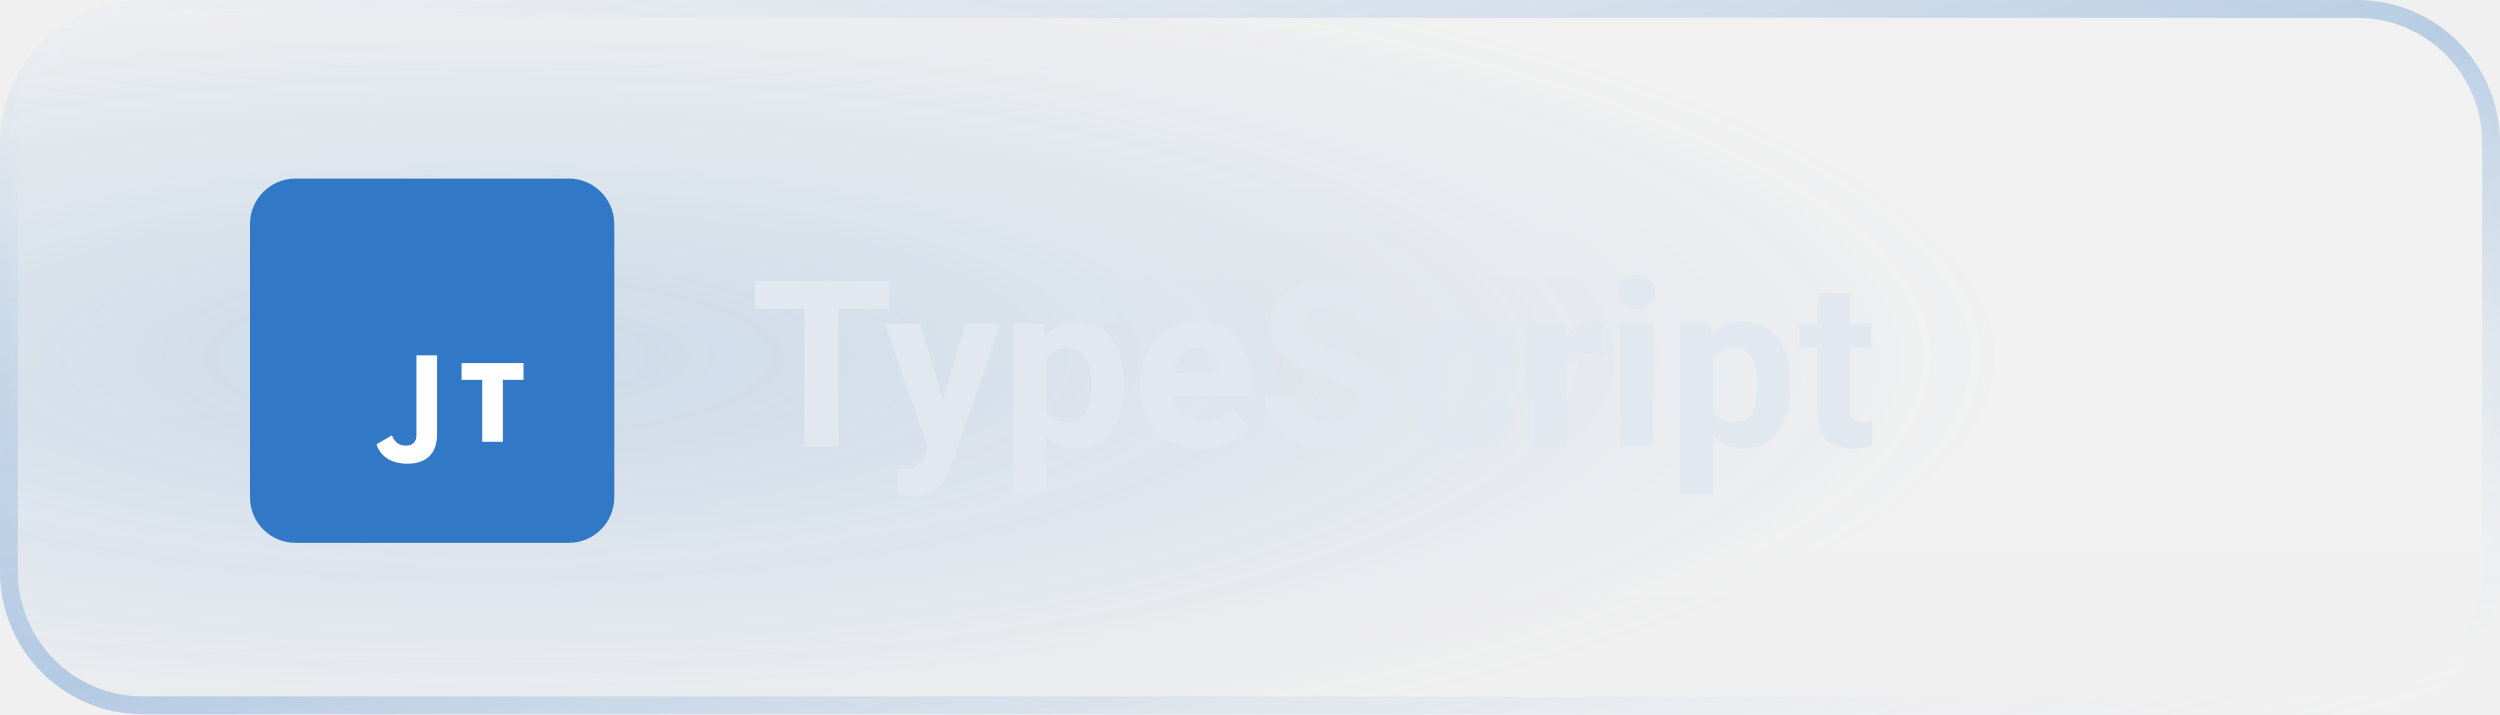
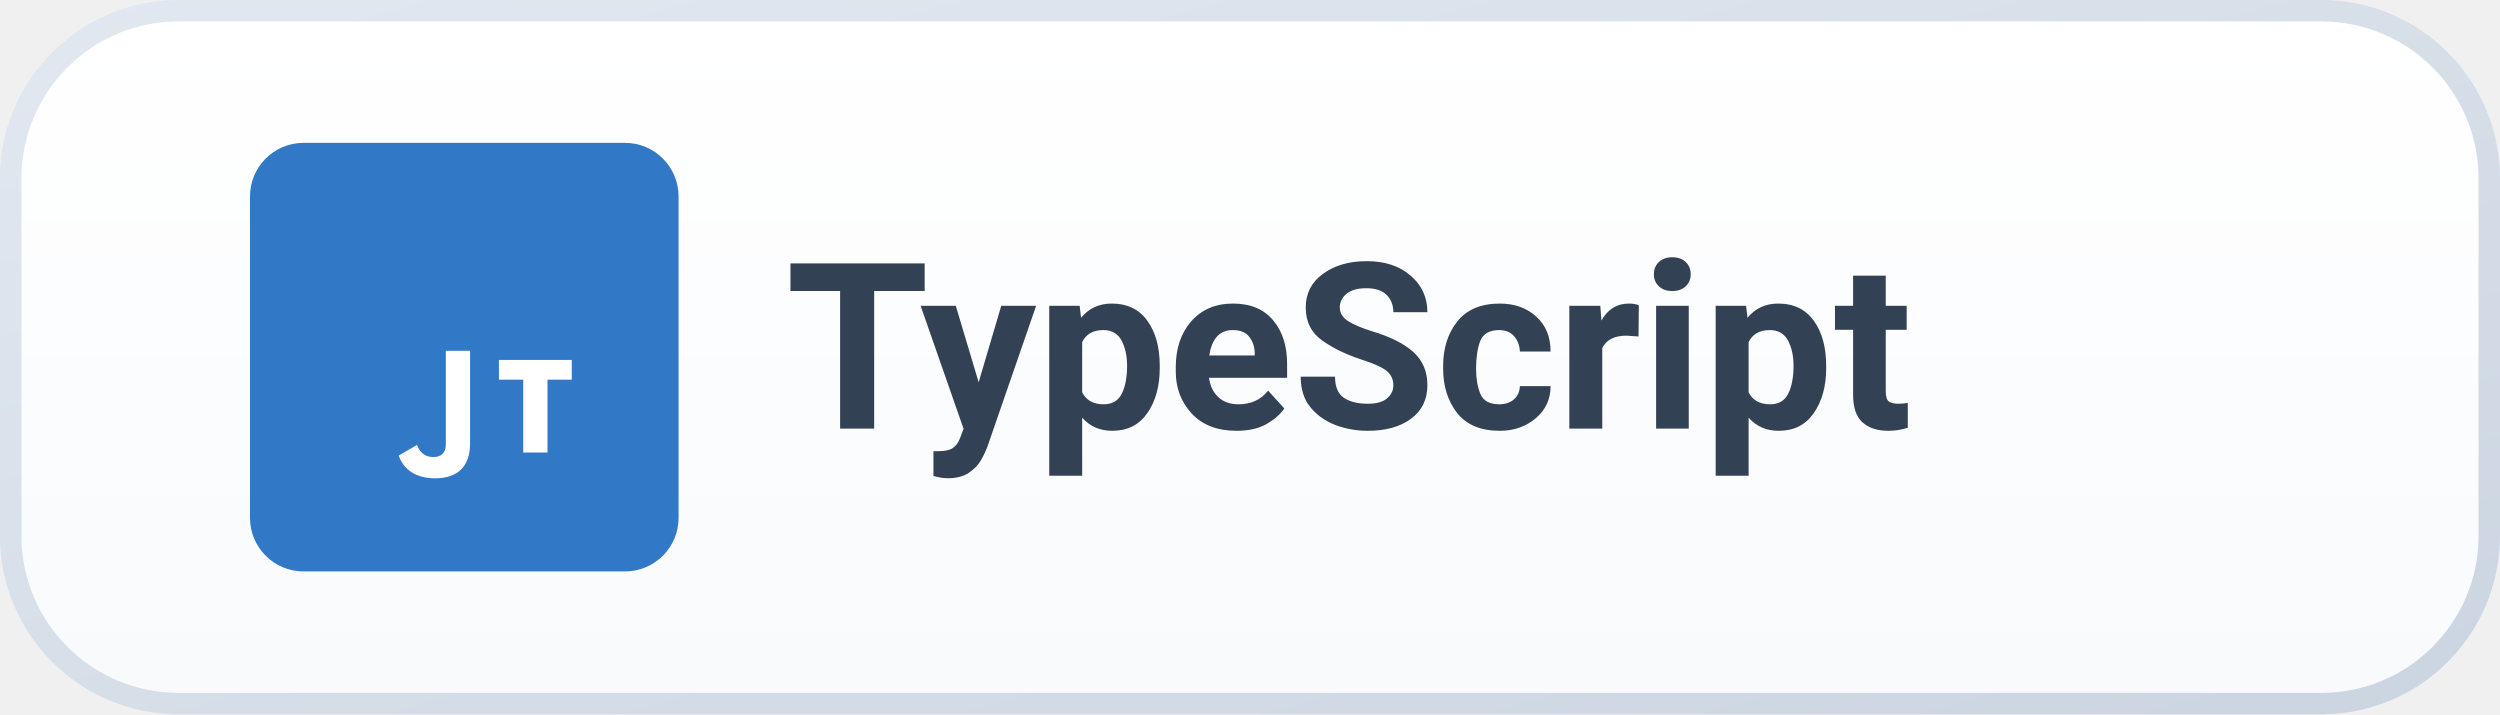
- <svg xmlns="http://www.w3.org/2000/svg" viewBox="0 0 140 40" width="140" height="40">
+ <svg xmlns="http://www.w3.org/2000/svg" viewBox="0 0 140 40" width="140" height="40" role="img" aria-label="TypeScript Badge">
  <defs>
-     <linearGradient id="badge-typescript-glass-grad" x1="0%" y1="0%" x2="0%" y2="100%">
-       <stop offset="0%" stop-color="#FFFFFF" stop-opacity="0.08" />
-       <stop offset="100%" stop-color="#FFFFFF" stop-opacity="0.02" />
+     <linearGradient id="bg-light" x1="0%" y1="0%" x2="0%" y2="100%">
+       <stop offset="0%" stop-color="#FFFFFF" stop-opacity="1" />
+       <stop offset="100%" stop-color="#F8FAFC" stop-opacity="1" />
    </linearGradient>
-     <linearGradient id="badge-typescript-border-grad" x1="0%" y1="0%" x2="100%" y2="100%">
-       <stop offset="0%" stop-color="#FFFFFF" stop-opacity="0.15" />
-       <stop offset="50%" stop-color="#3178C6" stop-opacity="0.3" />
-       <stop offset="100%" stop-color="#FFFFFF" stop-opacity="0.05" />
+     <linearGradient id="border-light" x1="0%" y1="0%" x2="100%" y2="100%">
+       <stop offset="0%" stop-color="#E2E8F0" />
+       <stop offset="100%" stop-color="#CBD5E1" />
    </linearGradient>
-     <radialGradient id="badge-typescript-glow-grad" cx="20%" cy="50%" r="60%">
-       <stop offset="0%" stop-color="#3178C6" stop-opacity="0.25" />
+     <linearGradient id="bg-dark" x1="0%" y1="0%" x2="0%" y2="100%">
+       <stop offset="0%" stop-color="#1E293B" stop-opacity="0.6" />
+       <stop offset="100%" stop-color="#0F172A" stop-opacity="0.3" />
+     </linearGradient>
+     <linearGradient id="border-dark" x1="0%" y1="0%" x2="100%" y2="100%">
+       <stop offset="0%" stop-color="#334155" stop-opacity="0.8" />
+       <stop offset="100%" stop-color="#1E293B" stop-opacity="0.4" />
+     </linearGradient>
+     <radialGradient id="glow" cx="20%" cy="50%" r="60%">
+       <stop offset="0%" stop-color="#3178C6" stop-opacity="0.15" />
      <stop offset="100%" stop-color="#3178C6" stop-opacity="0" />
    </radialGradient>
  </defs>
  <style>
    .badge-bg {
+       fill: url(#bg-light);
+       stroke: url(#border-light);
      transition: all 0.3s cubic-bezier(0.4, 0, 0.2, 1);
    }
-     .badge-bg:hover {
-       fill: rgba(255, 255, 255, 0.06);
-       stroke: #3178C6;
-       filter: drop-shadow(0 0 6px #3178C650);
-     }
    .badge-text {
-       font-family: -apple-system, BlinkMacSystemFont, "Segoe UI", Roboto, sans-serif;
+       font-family: 'Geist', 'Space Grotesk', -apple-system, BlinkMacSystemFont, "Segoe UI", Roboto, sans-serif;
      font-size: 13px;
      font-weight: 600;
-       fill: #E2E8F0;
+       fill: #334155;
      transition: fill 0.3s;
    }
-     .badge-bg:hover + text {
-       fill: #FFFFFF;
+     
+     @media (prefers-color-scheme: dark) {
+       .badge-bg {
+         fill: url(#bg-dark);
+         stroke: url(#border-dark);
+       }
+       .badge-text {
+         fill: #F1F5F9;
+       }
+     }
+ 
+     /* Soft hover transitions */
+     .badge-bg:hover {
+       stroke: #3178C6;
+       fill-opacity: 0.9;
    }
  </style>
-   <rect x="0" y="0" width="140" height="40" rx="8" fill="url(#badge-typescript-glow-grad)" opacity="0.8" pointer-events="none" />
-   <rect class="badge-bg" x="0.5" y="0.5" width="139" height="39" rx="7.5" fill="url(#badge-typescript-glass-grad)" stroke="url(#badge-typescript-border-grad)" stroke-width="1" />
-   <g transform="translate(14, 10) scale(0.85)">
+   <rect x="0" y="0" width="140" height="40" rx="10" fill="url(#glow)" pointer-events="none" />
+   <rect class="badge-bg" x="0.6" y="0.6" width="138.8" height="38.8" rx="9.4" stroke-width="1.2" />
+   <g transform="translate(14, 8) scale(1)">
    <rect width="24" height="24" rx="3" fill="#3178C6" />
    <path fill="#FFF" d="M12.5 17.8c0 1.5-.8 2.3-2.3 2.3-1.3 0-2.1-.6-2.4-1.5l1.2-.7c.2.5.5.8 1.1.8.5 0 .8-.3.8-.8v-6.2h1.6v6.1zm6.7-5.5h-4.8v1.3h1.6v4.8h1.6v-4.8h1.6v-1.3z" transform="scale(0.85) translate(2, 2)" />
  </g>
-   <text class="badge-text" x="42" y="25">TypeScript</text>
+   <text class="badge-text" x="44" y="24">TypeScript</text>
</svg>
